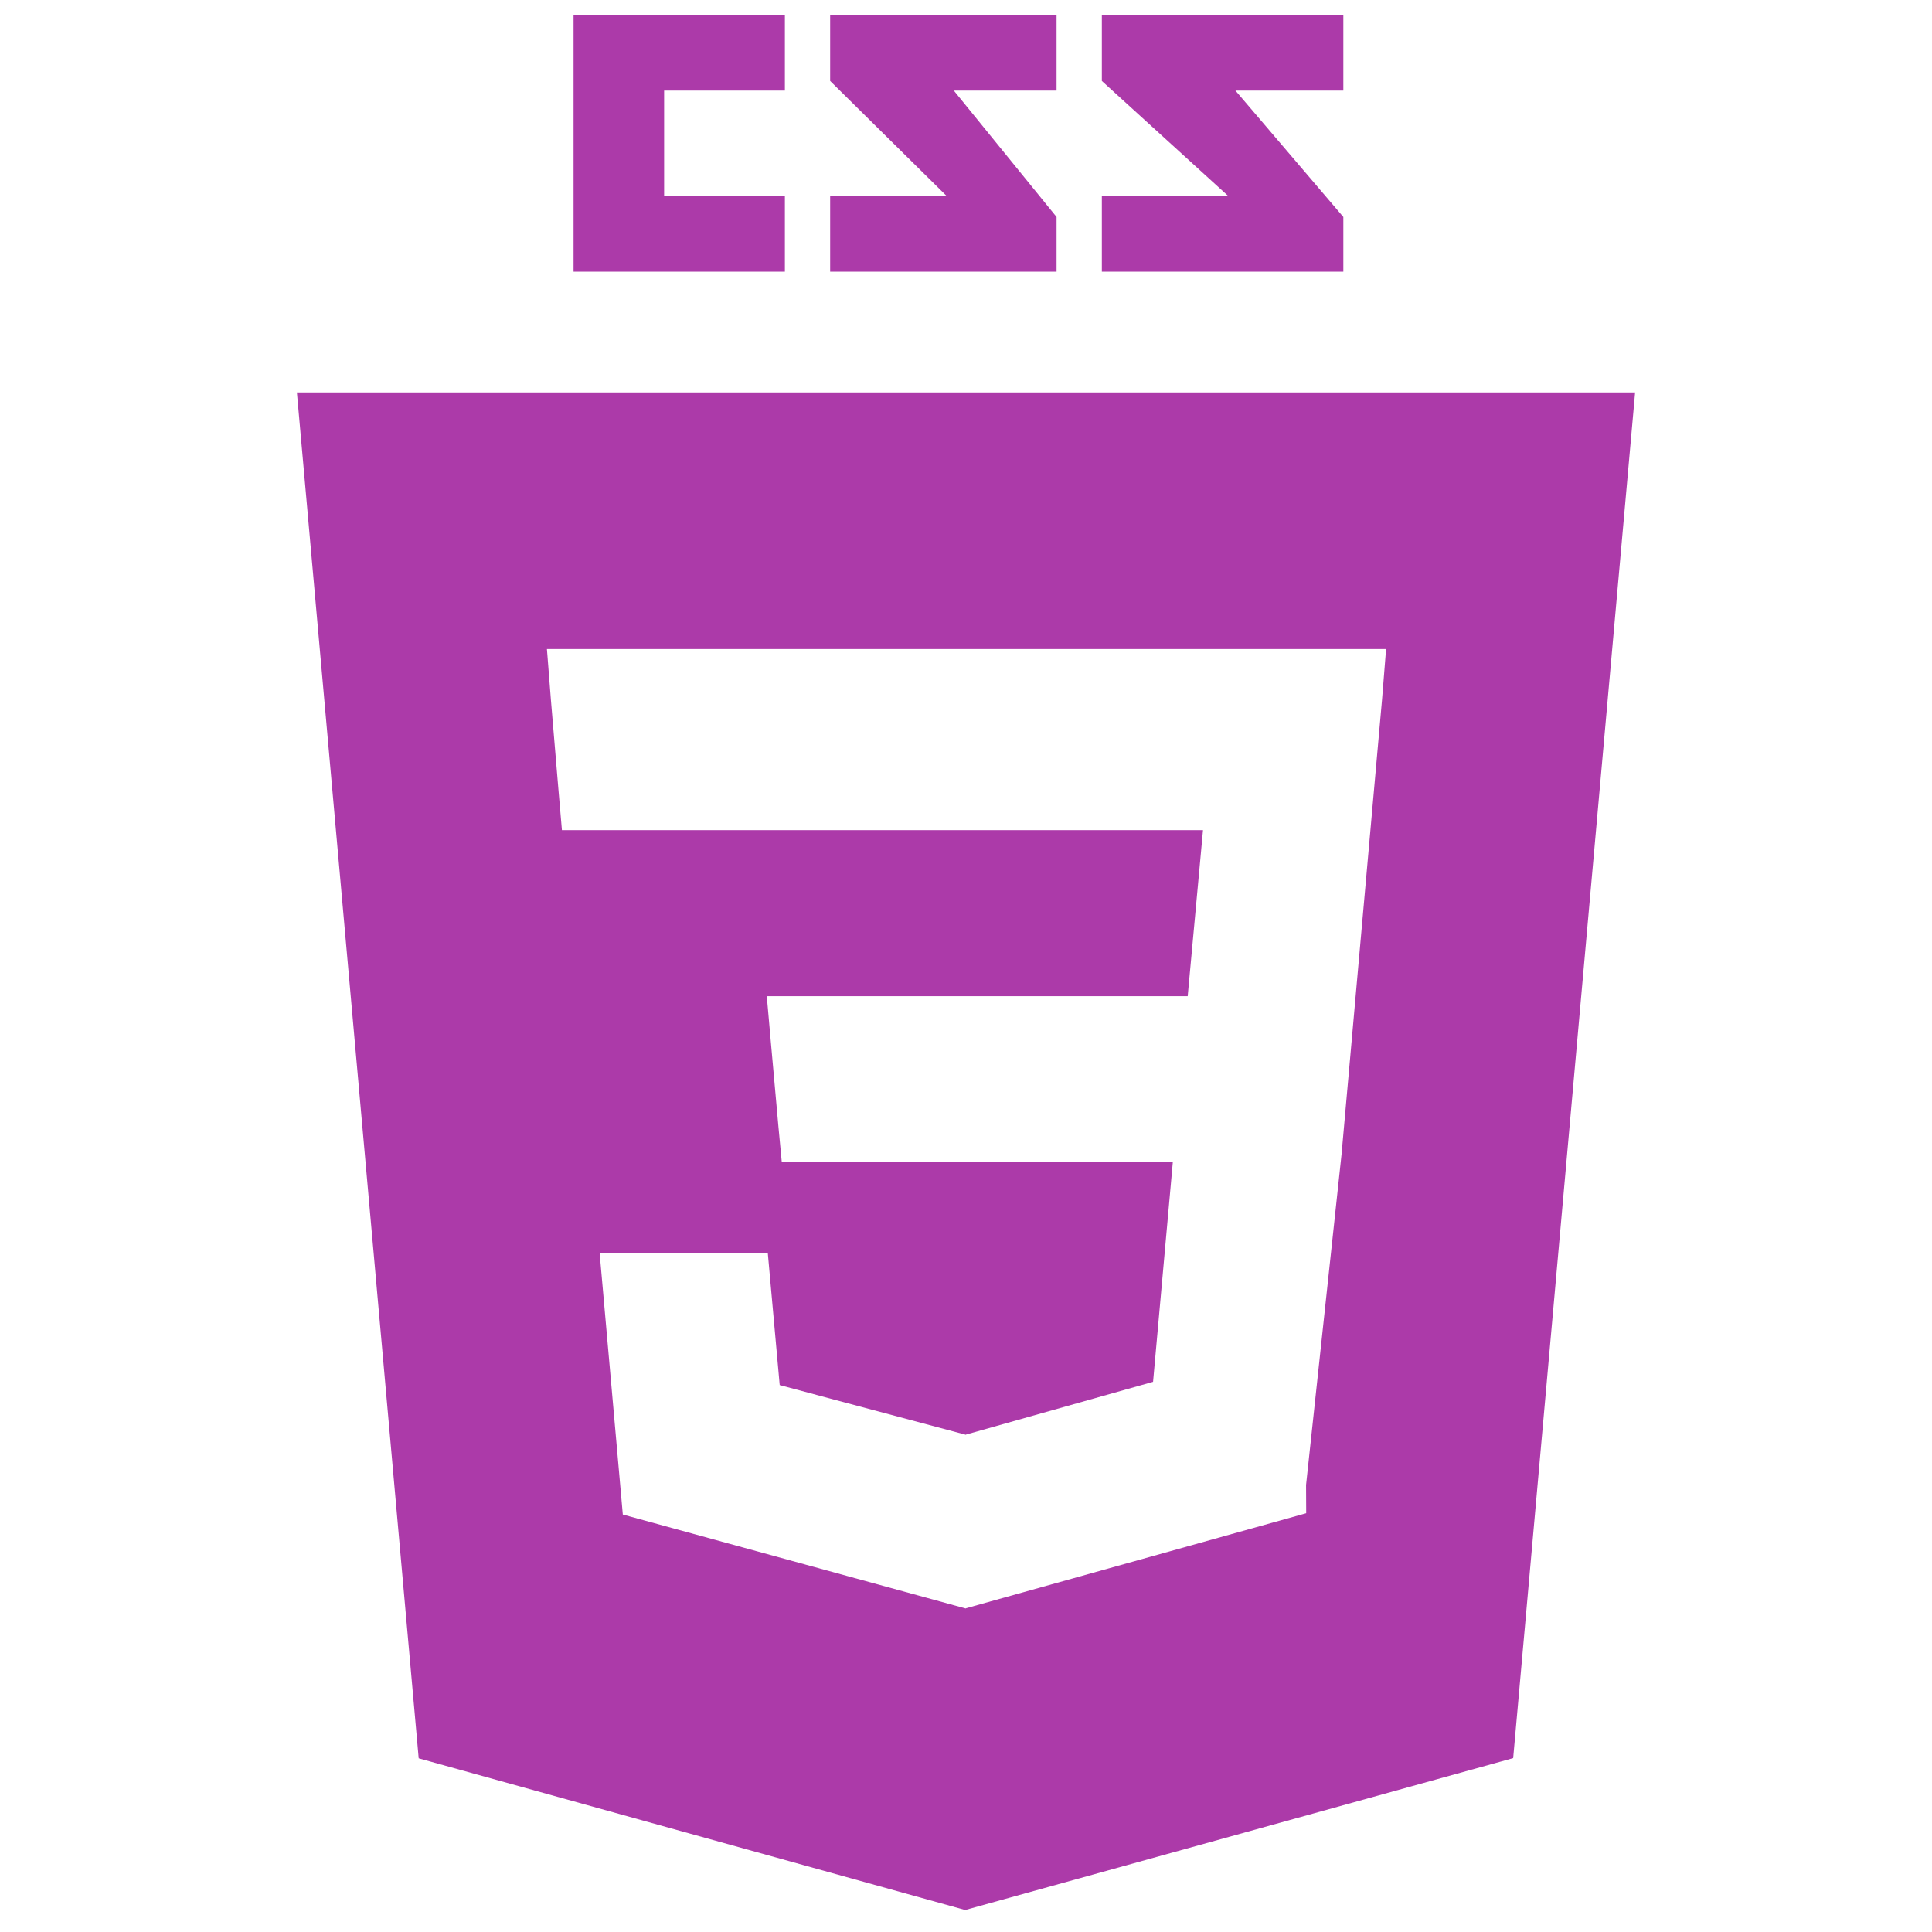
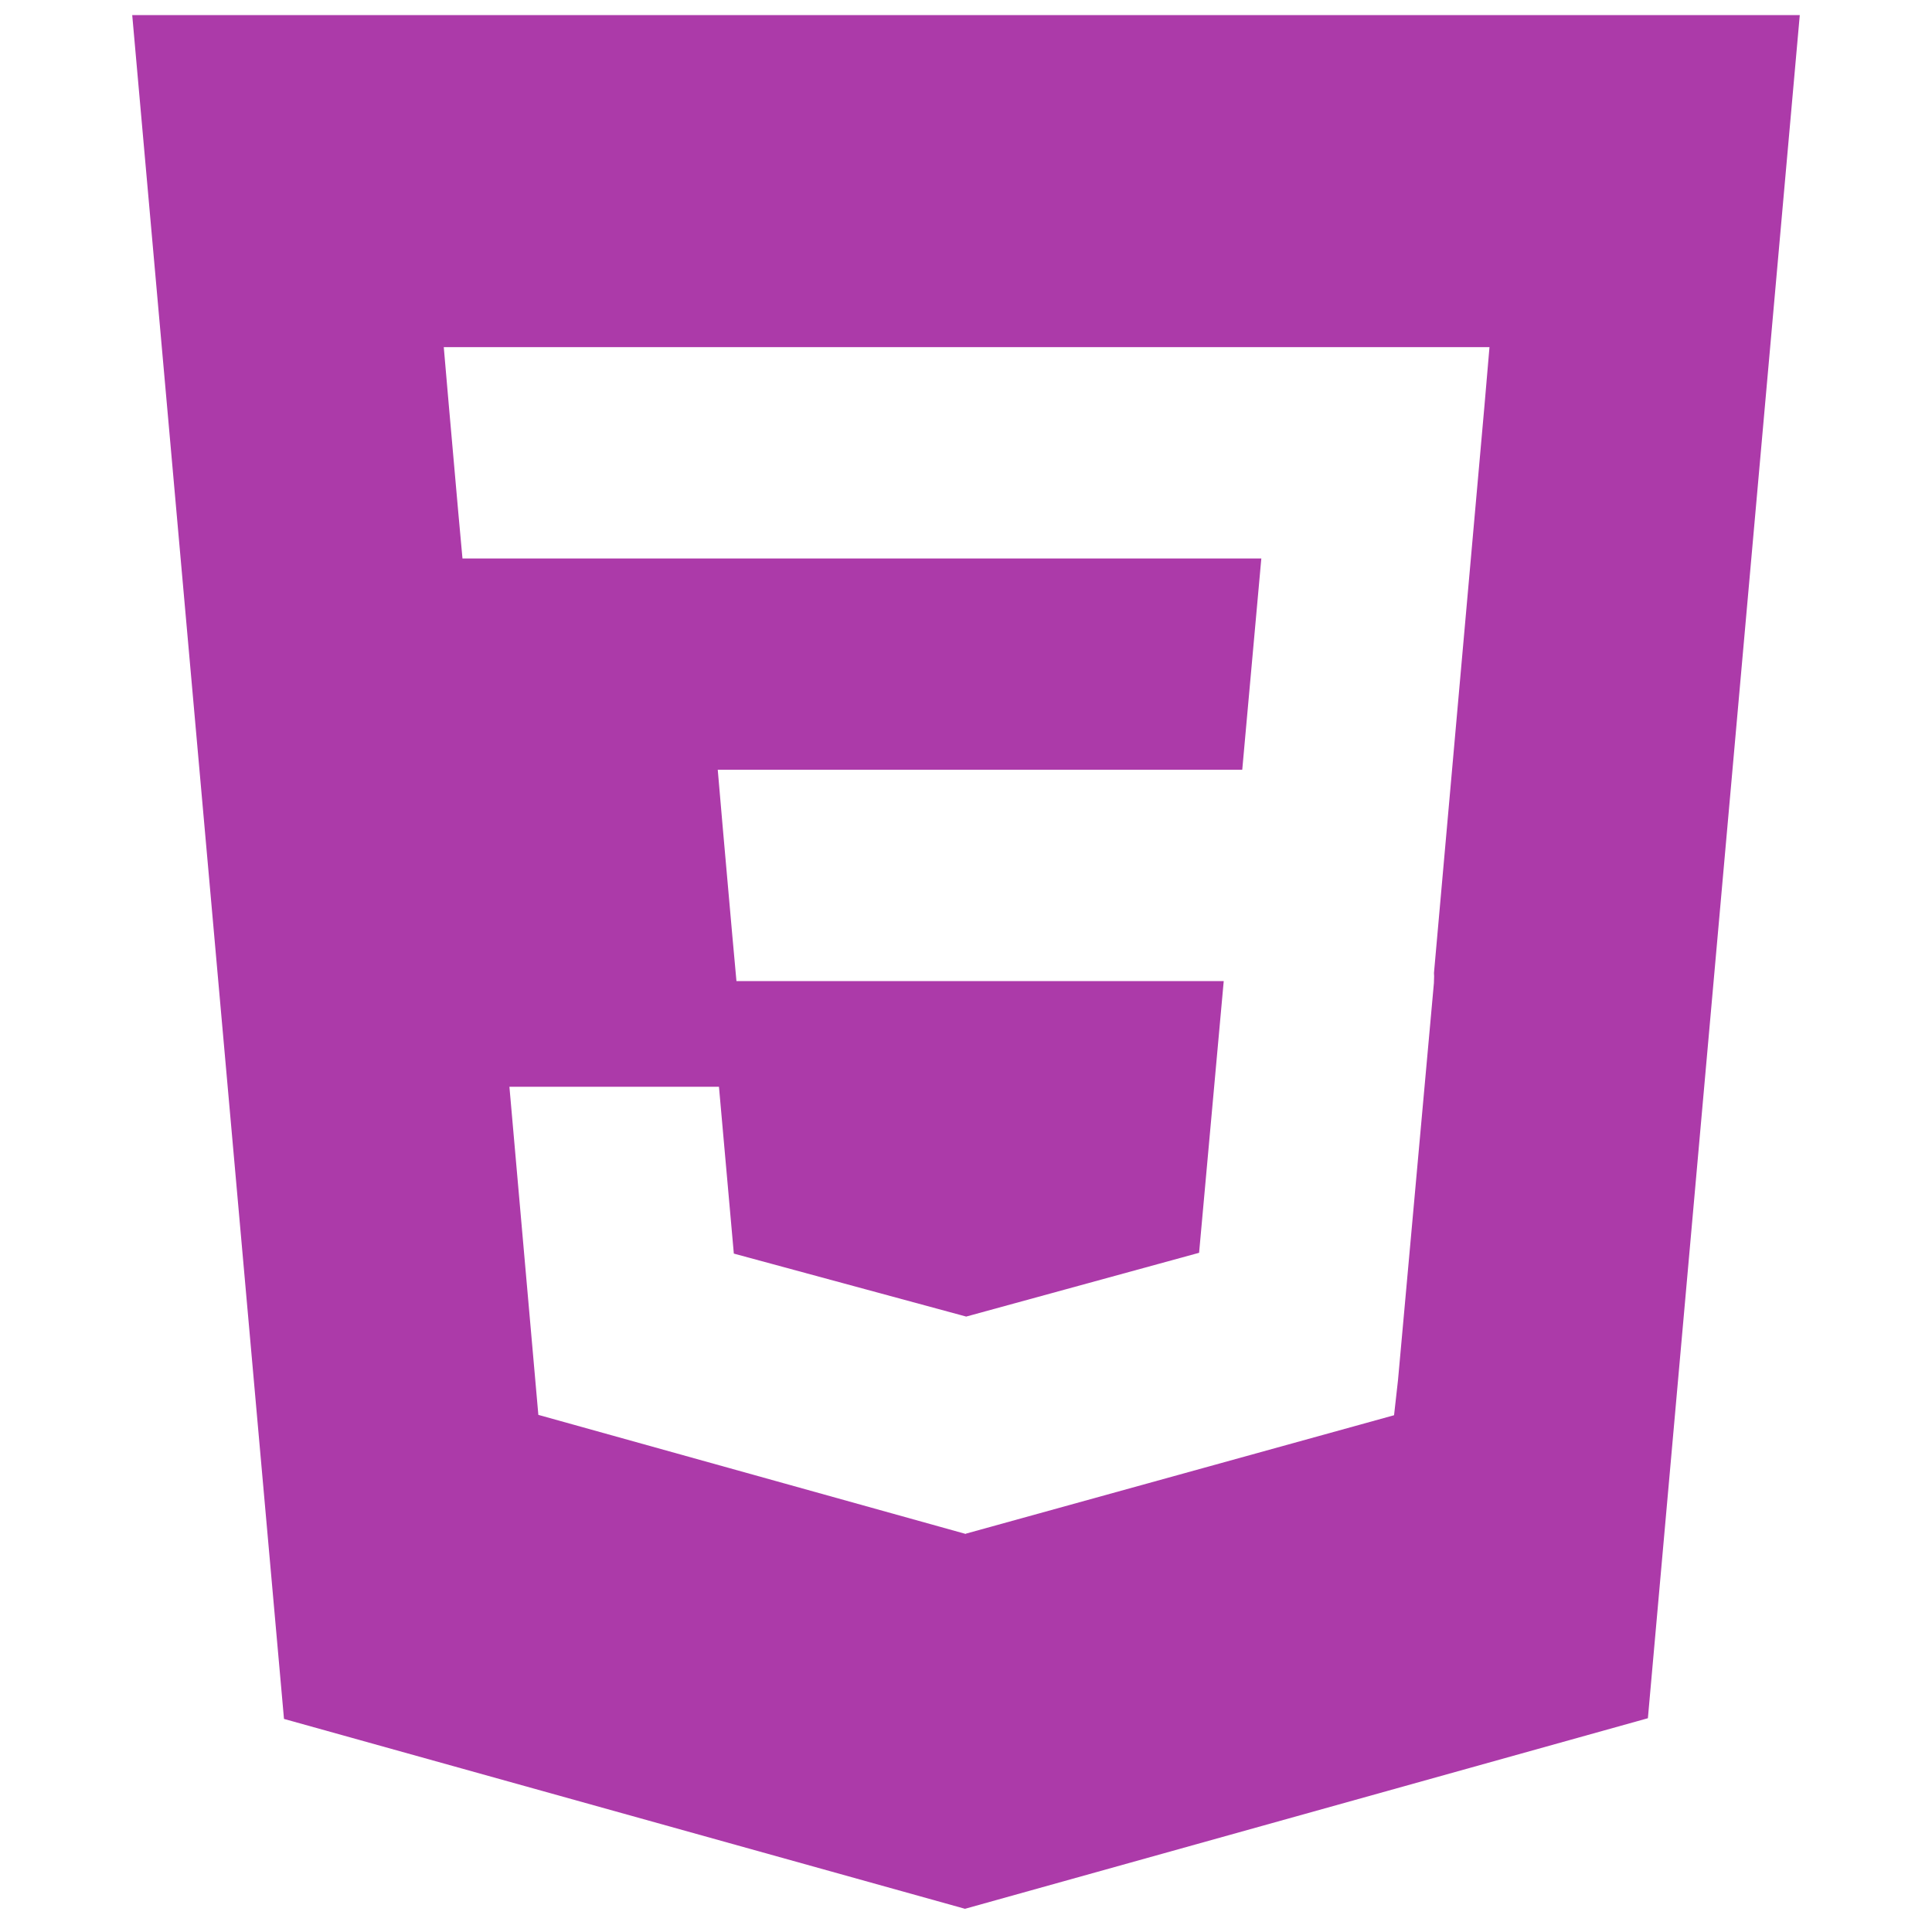
<svg xmlns="http://www.w3.org/2000/svg" viewBox="0 0 128 128" width="100">
-   <path fill="#ac3aa9" d="M19.67 26l8.069 90.493 36.206 10.05 36.307-10.063L108.33 26H19.67zm69.21 50.488L86.53 98.38l.009 1.875L64 106.55v.001l-.018.015-22.719-6.225L39.726 83h11.141l.79 8.766 12.347 3.295-.004.015v-.032l12.394-3.495L77.702 77H51.795l-.222-2.355-.506-5.647L50.802 66h27.886l1.014-11H37.229l-.223-2.589-.506-6.03L36.235 43h55.597l-.267 3.334-2.685 30.154M89 14.374L81.851 6H89V1H73v4.363L81.39 13H73v5h16zm-19 0L63.193 6H70V1H55v4.363L62.733 13H55v5h15zM52 13h-8V6h8V1H38v17h14z" />
+   <path fill="#ac3aa9" d="M8.76 1l10.055 112.883 45.118 12.58 45.244-12.626L119.24 1H8.76zm89.591 25.862l-3.347 37.605.01.203-.014.467v-.004l-2.378 26.294-.262 2.336L64 101.607v.001l-.022.019-28.311-7.888L33.75 72h13.883l.985 11.054 15.386 4.17-.004.008v-.002l15.443-4.229L81.075 65H48.792l-.277-3.043-.631-7.129L47.553 51h34.749l1.264-14H30.64l-.277-3.041-.63-7.131L29.401 23h69.281l-.331 3.862z" />
</svg>
